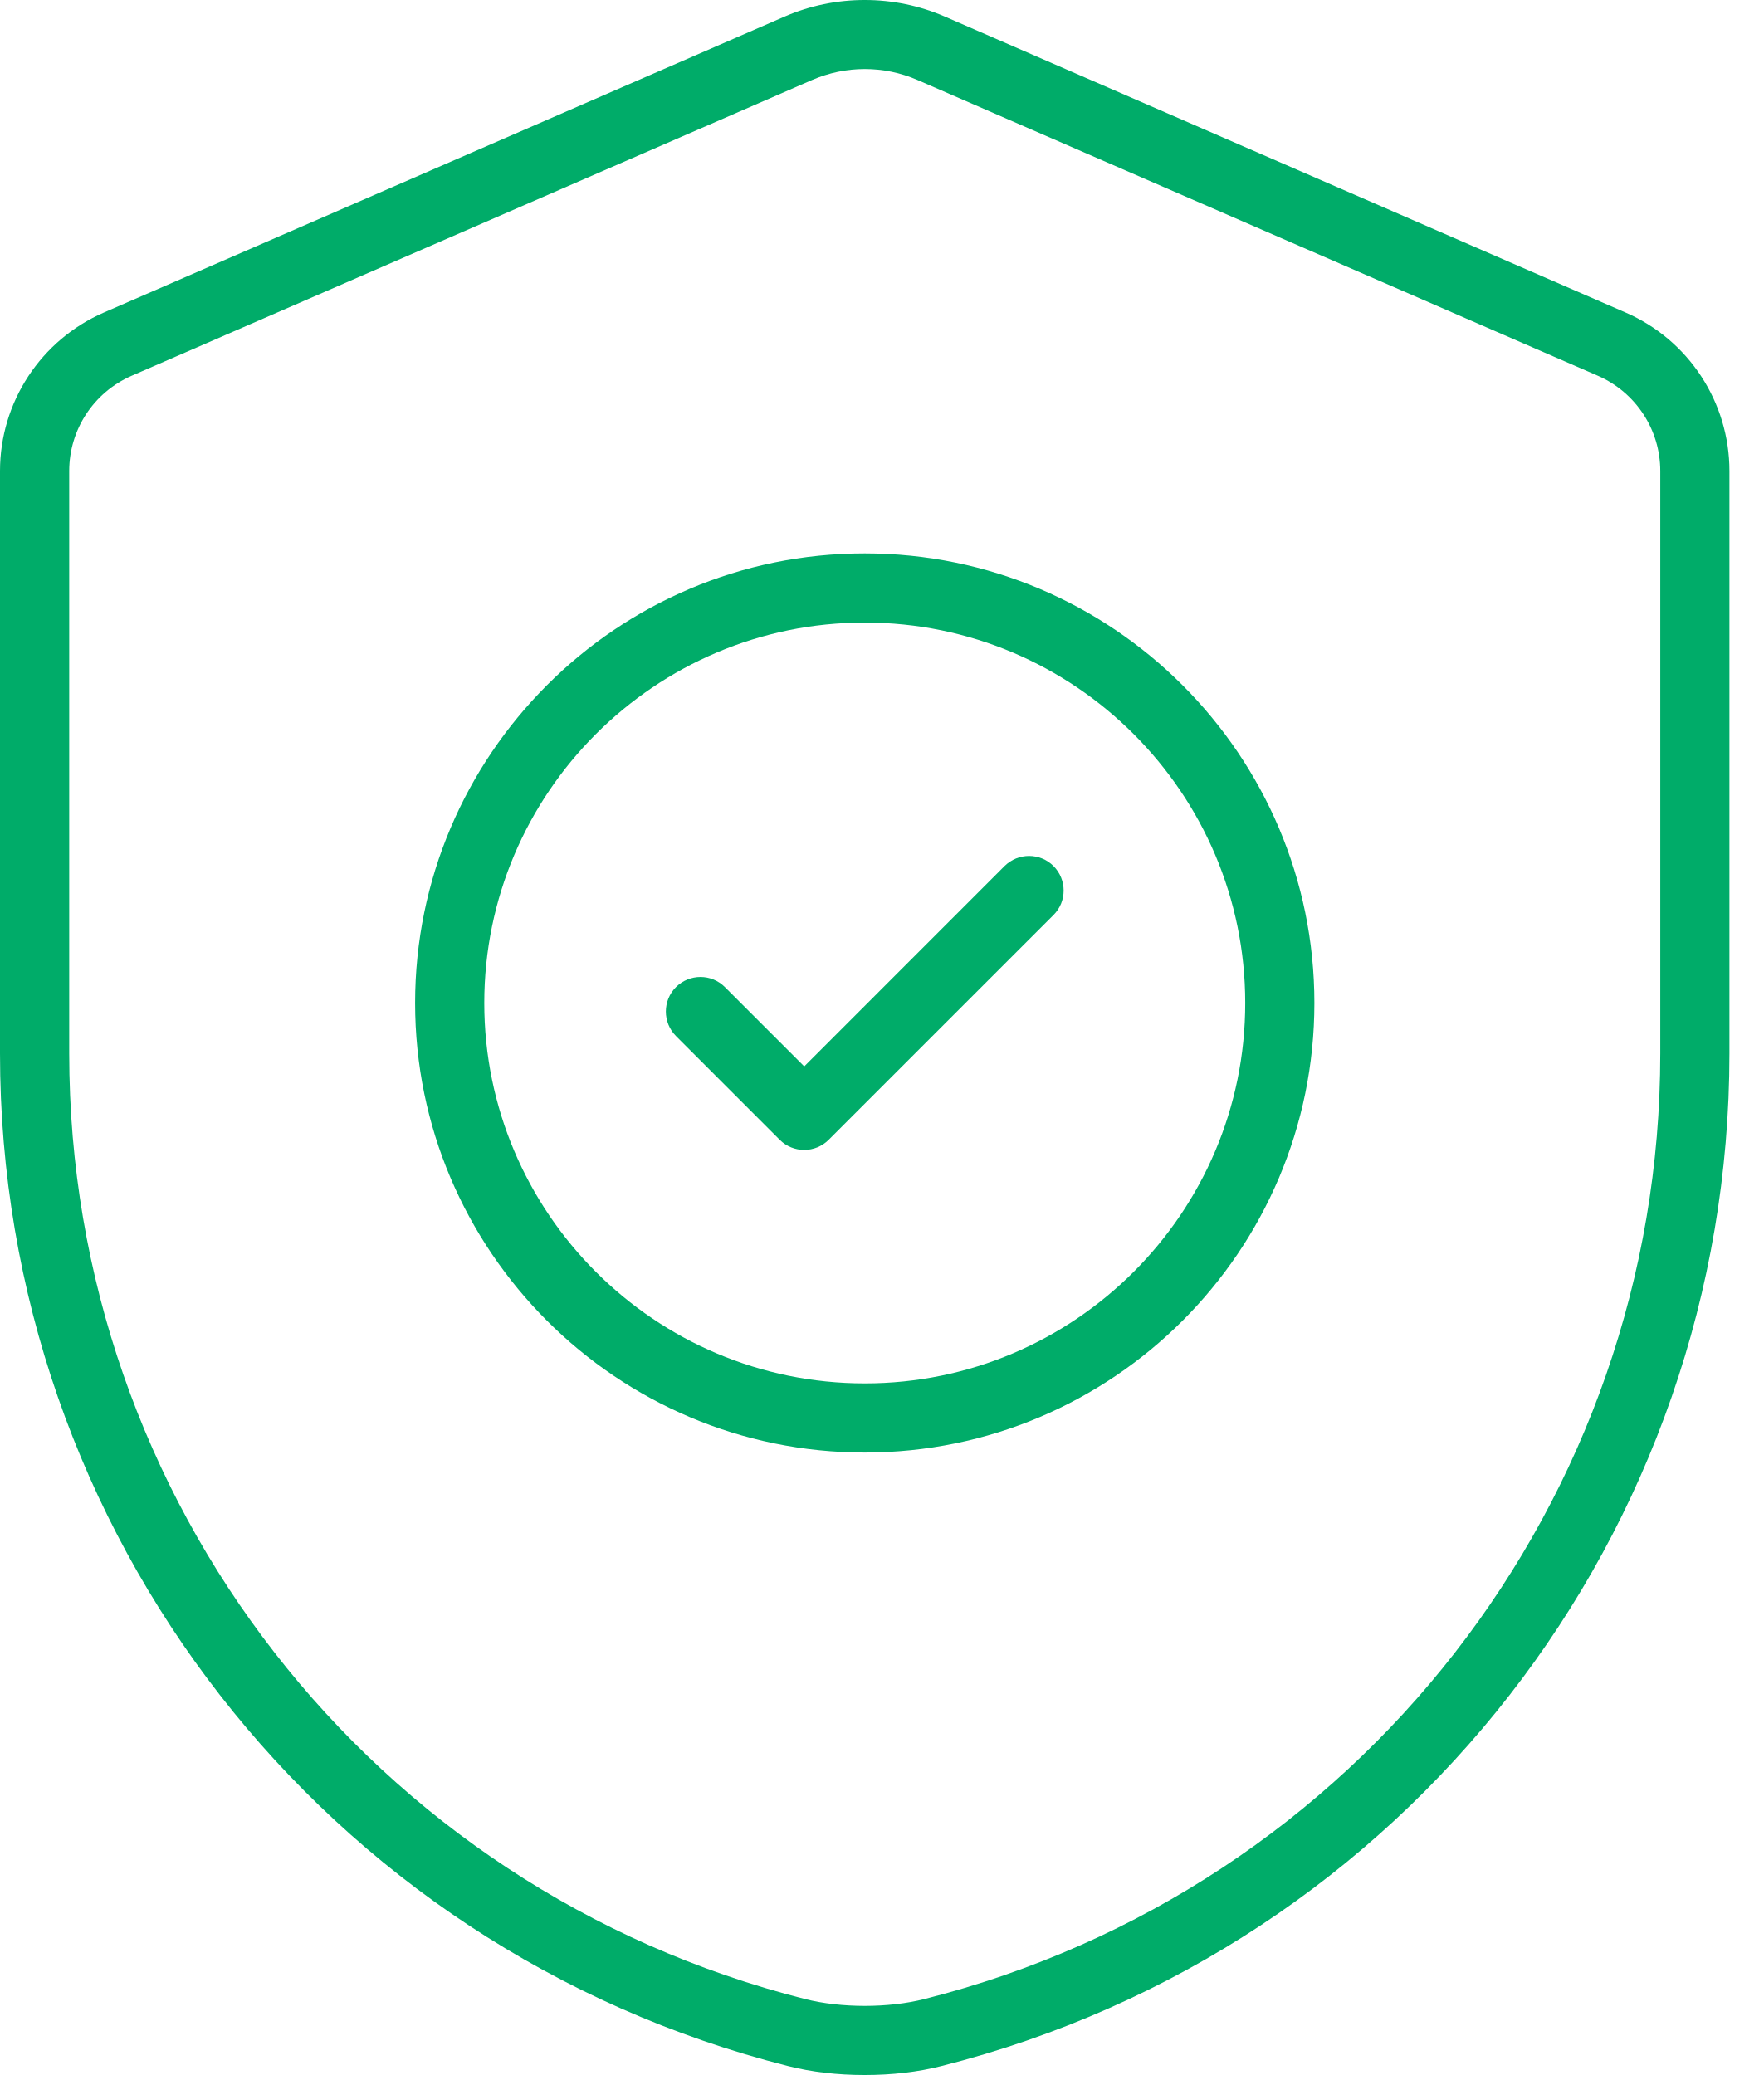
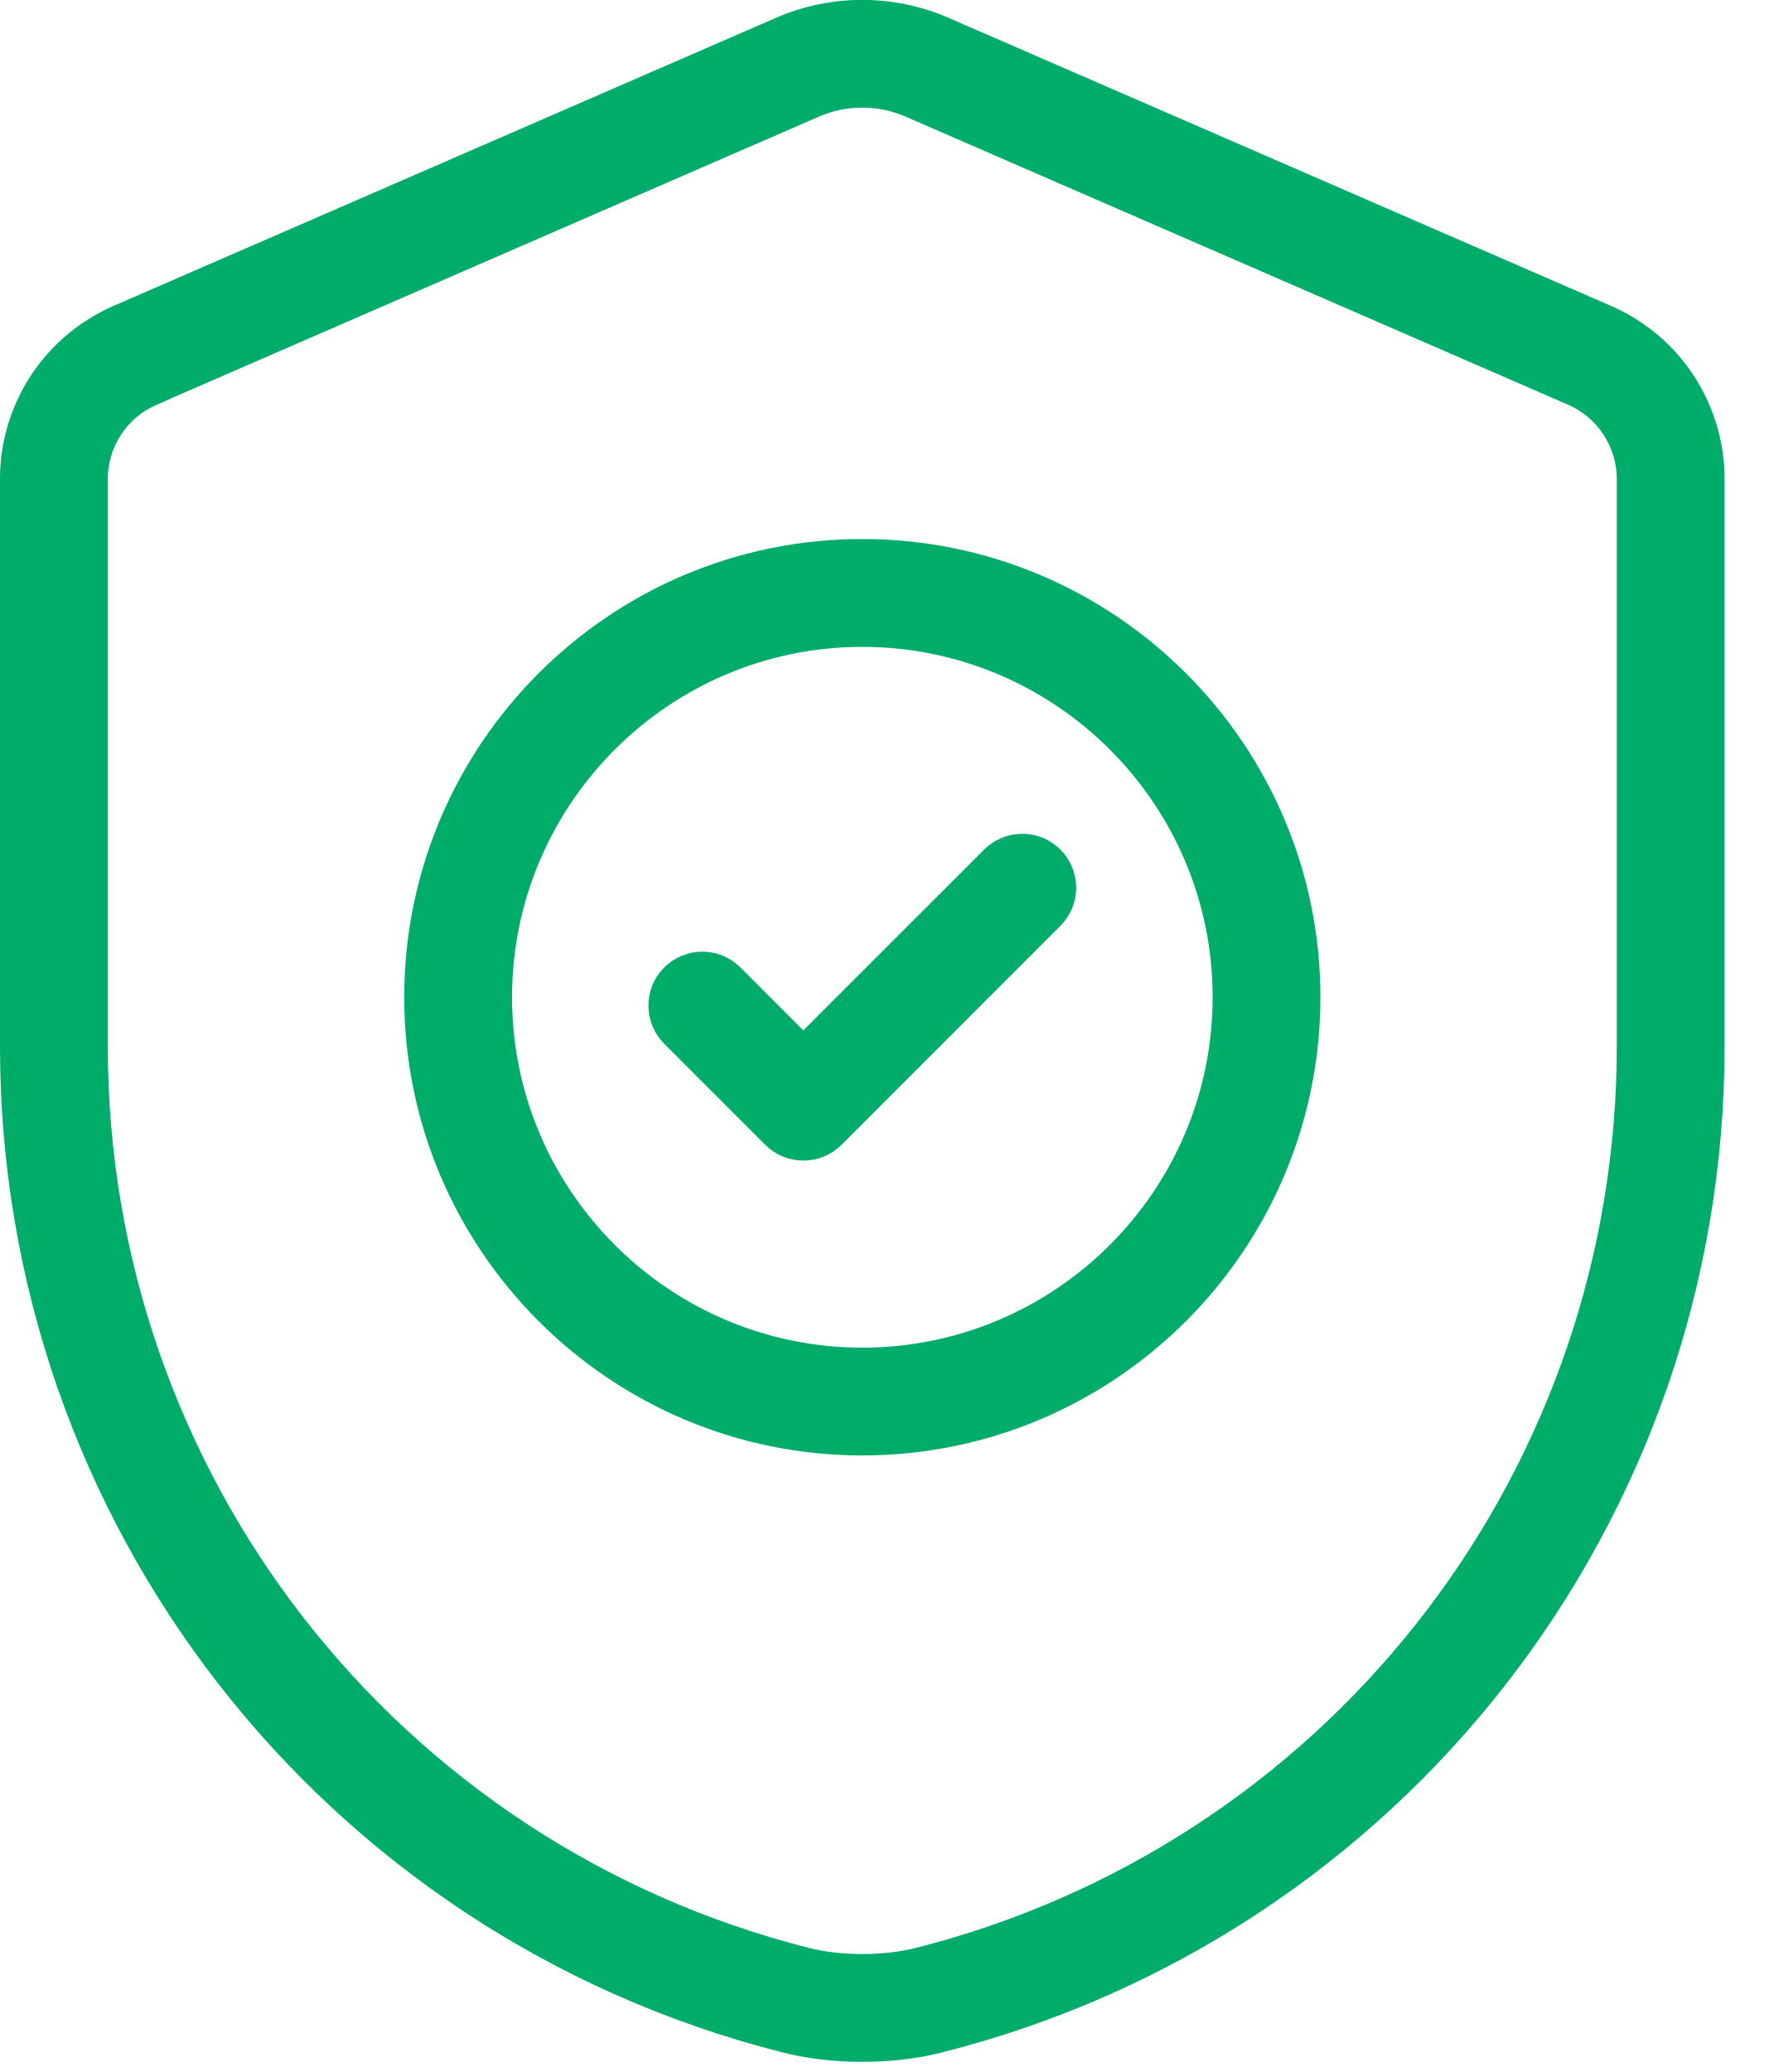
- <svg xmlns="http://www.w3.org/2000/svg" width="34" height="40" viewBox="0 0 34 40" fill="none">
-   <path d="M31.329 6.023L18.21 0.319C17.232 -0.106 16.105 -0.107 15.124 0.319L2.005 6.023C0.787 6.553 0 7.753 0 9.08V20.306C0 29.535 6.245 37.561 15.187 39.827C15.64 39.942 16.139 40 16.667 40C17.195 40 17.694 39.942 18.147 39.827C27.089 37.563 33.334 29.537 33.334 20.308V9.08C33.334 7.753 32.547 6.551 31.329 6.023ZM32.001 20.308C32.001 28.925 26.169 36.42 17.82 38.535C17.127 38.712 16.21 38.712 15.515 38.535C7.165 36.42 1.334 28.925 1.334 20.308V9.079C1.334 8.283 1.805 7.563 2.537 7.244L15.655 1.541C15.977 1.403 16.317 1.331 16.667 1.331C17.017 1.331 17.357 1.401 17.681 1.541L30.799 7.244C31.529 7.563 32.001 8.283 32.001 9.079L32.001 20.308Z" fill="#00AC69" />
-   <path d="M8.001 19.335C8.001 24.113 11.889 28.001 16.668 28.001C21.446 28.001 25.334 24.113 25.334 19.335C25.334 14.555 21.446 10.668 16.668 10.668C11.889 10.666 8.001 14.555 8.001 19.335ZM24.001 19.335C24.001 23.378 20.711 26.668 16.668 26.668C12.624 26.668 9.334 23.378 9.334 19.335C9.334 15.291 12.624 12.001 16.668 12.001C20.711 12.001 24.001 15.289 24.001 19.335Z" fill="#00AC69" />
-   <path d="M13.972 19.028C13.712 18.768 13.291 18.768 13.029 19.028C12.769 19.288 12.769 19.71 13.029 19.972L15.029 21.972C15.159 22.102 15.329 22.167 15.501 22.167C15.671 22.167 15.842 22.102 15.972 21.972L20.306 17.638C20.566 17.378 20.566 16.957 20.306 16.695C20.046 16.435 19.624 16.435 19.362 16.695L15.501 20.557L13.972 19.028Z" fill="#00AC69" />
+ <svg xmlns="http://www.w3.org/2000/svg" width="35" height="41" viewBox="0 0 35 41" fill="none">
+   <path d="M15.444 0.534C16.477 0.085 17.661 0.087 18.69 0.534L31.81 6.237H31.809C33.1 6.797 33.934 8.071 33.935 9.478V20.706C33.935 30.026 27.627 38.133 18.597 40.419C18.125 40.538 17.61 40.599 17.067 40.599C16.525 40.599 16.009 40.538 15.538 40.419C6.508 38.131 0.2 30.025 0.2 20.705V9.478C0.2 8.072 1.034 6.8 2.325 6.238L2.326 6.237L15.444 0.534ZM17.067 1.93C16.745 1.93 16.432 1.994 16.135 2.122L3.017 7.825L3.018 7.826C2.359 8.113 1.934 8.761 1.934 9.478V20.706C1.934 29.232 7.704 36.647 15.965 38.739C16.628 38.908 17.511 38.908 18.172 38.739L18.557 38.638C26.61 36.415 32.201 29.098 32.201 20.706V9.478C32.201 8.761 31.776 8.113 31.119 7.826L18.001 2.123C17.703 1.994 17.39 1.93 17.067 1.93Z" fill="#00AC69" stroke="#00AC69" stroke-width="0.4" />
+   <path d="M17.068 10.866C21.957 10.866 25.935 14.843 25.935 19.733C25.934 24.622 21.957 28.599 17.068 28.6C12.18 28.6 8.201 24.622 8.201 19.733C8.201 14.843 12.18 10.864 17.068 10.866ZM17.068 12.6C13.135 12.6 9.935 15.8 9.935 19.733C9.935 23.666 13.135 26.867 17.068 26.867C21.001 26.867 24.202 23.666 24.202 19.733C24.202 15.799 21.001 12.6 17.068 12.6Z" fill="#00AC69" stroke="#00AC69" stroke-width="0.4" />
+   <path d="M19.622 16.951C19.94 16.635 20.442 16.615 20.782 16.893L20.848 16.952C21.185 17.291 21.186 17.839 20.848 18.178L16.515 22.512C16.346 22.681 16.122 22.765 15.901 22.765C15.679 22.765 15.457 22.681 15.288 22.512L13.287 20.511C12.95 20.171 12.95 19.623 13.288 19.285L13.354 19.226C13.695 18.949 14.197 18.968 14.514 19.285L15.9 20.672L19.621 16.952L19.622 16.951Z" fill="#00AC69" stroke="#00AC69" stroke-width="0.4" />
</svg>
